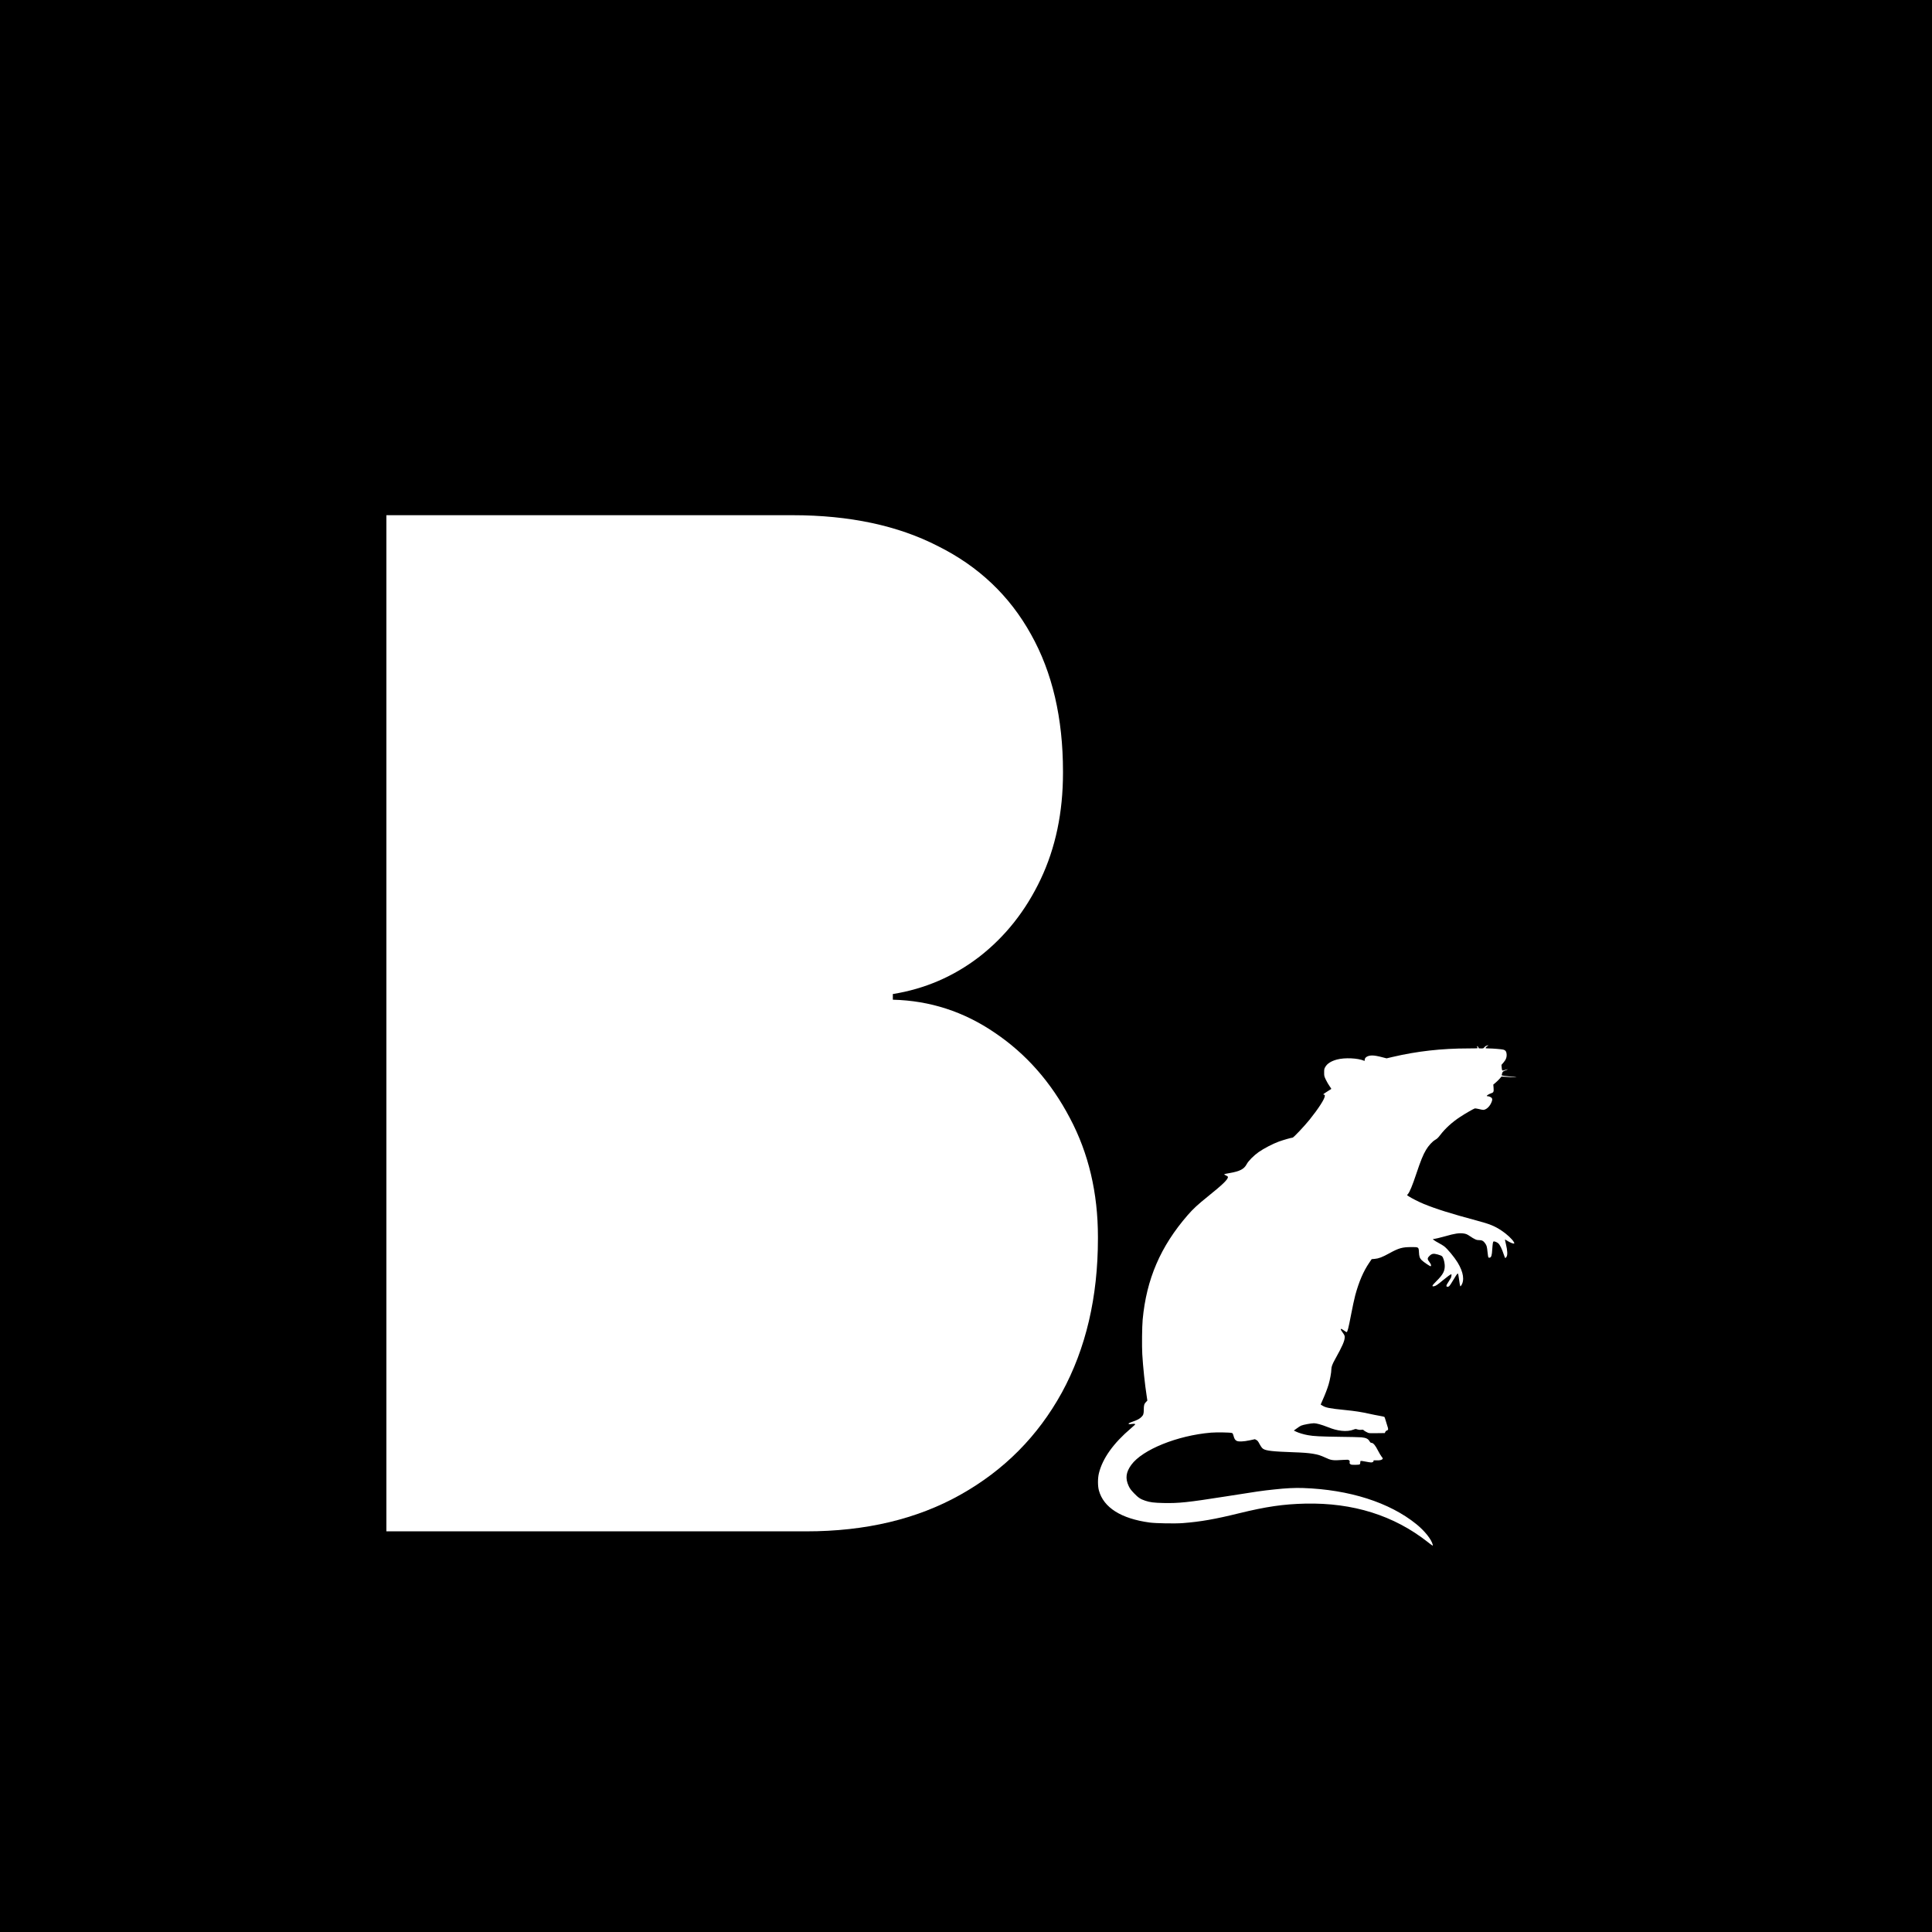
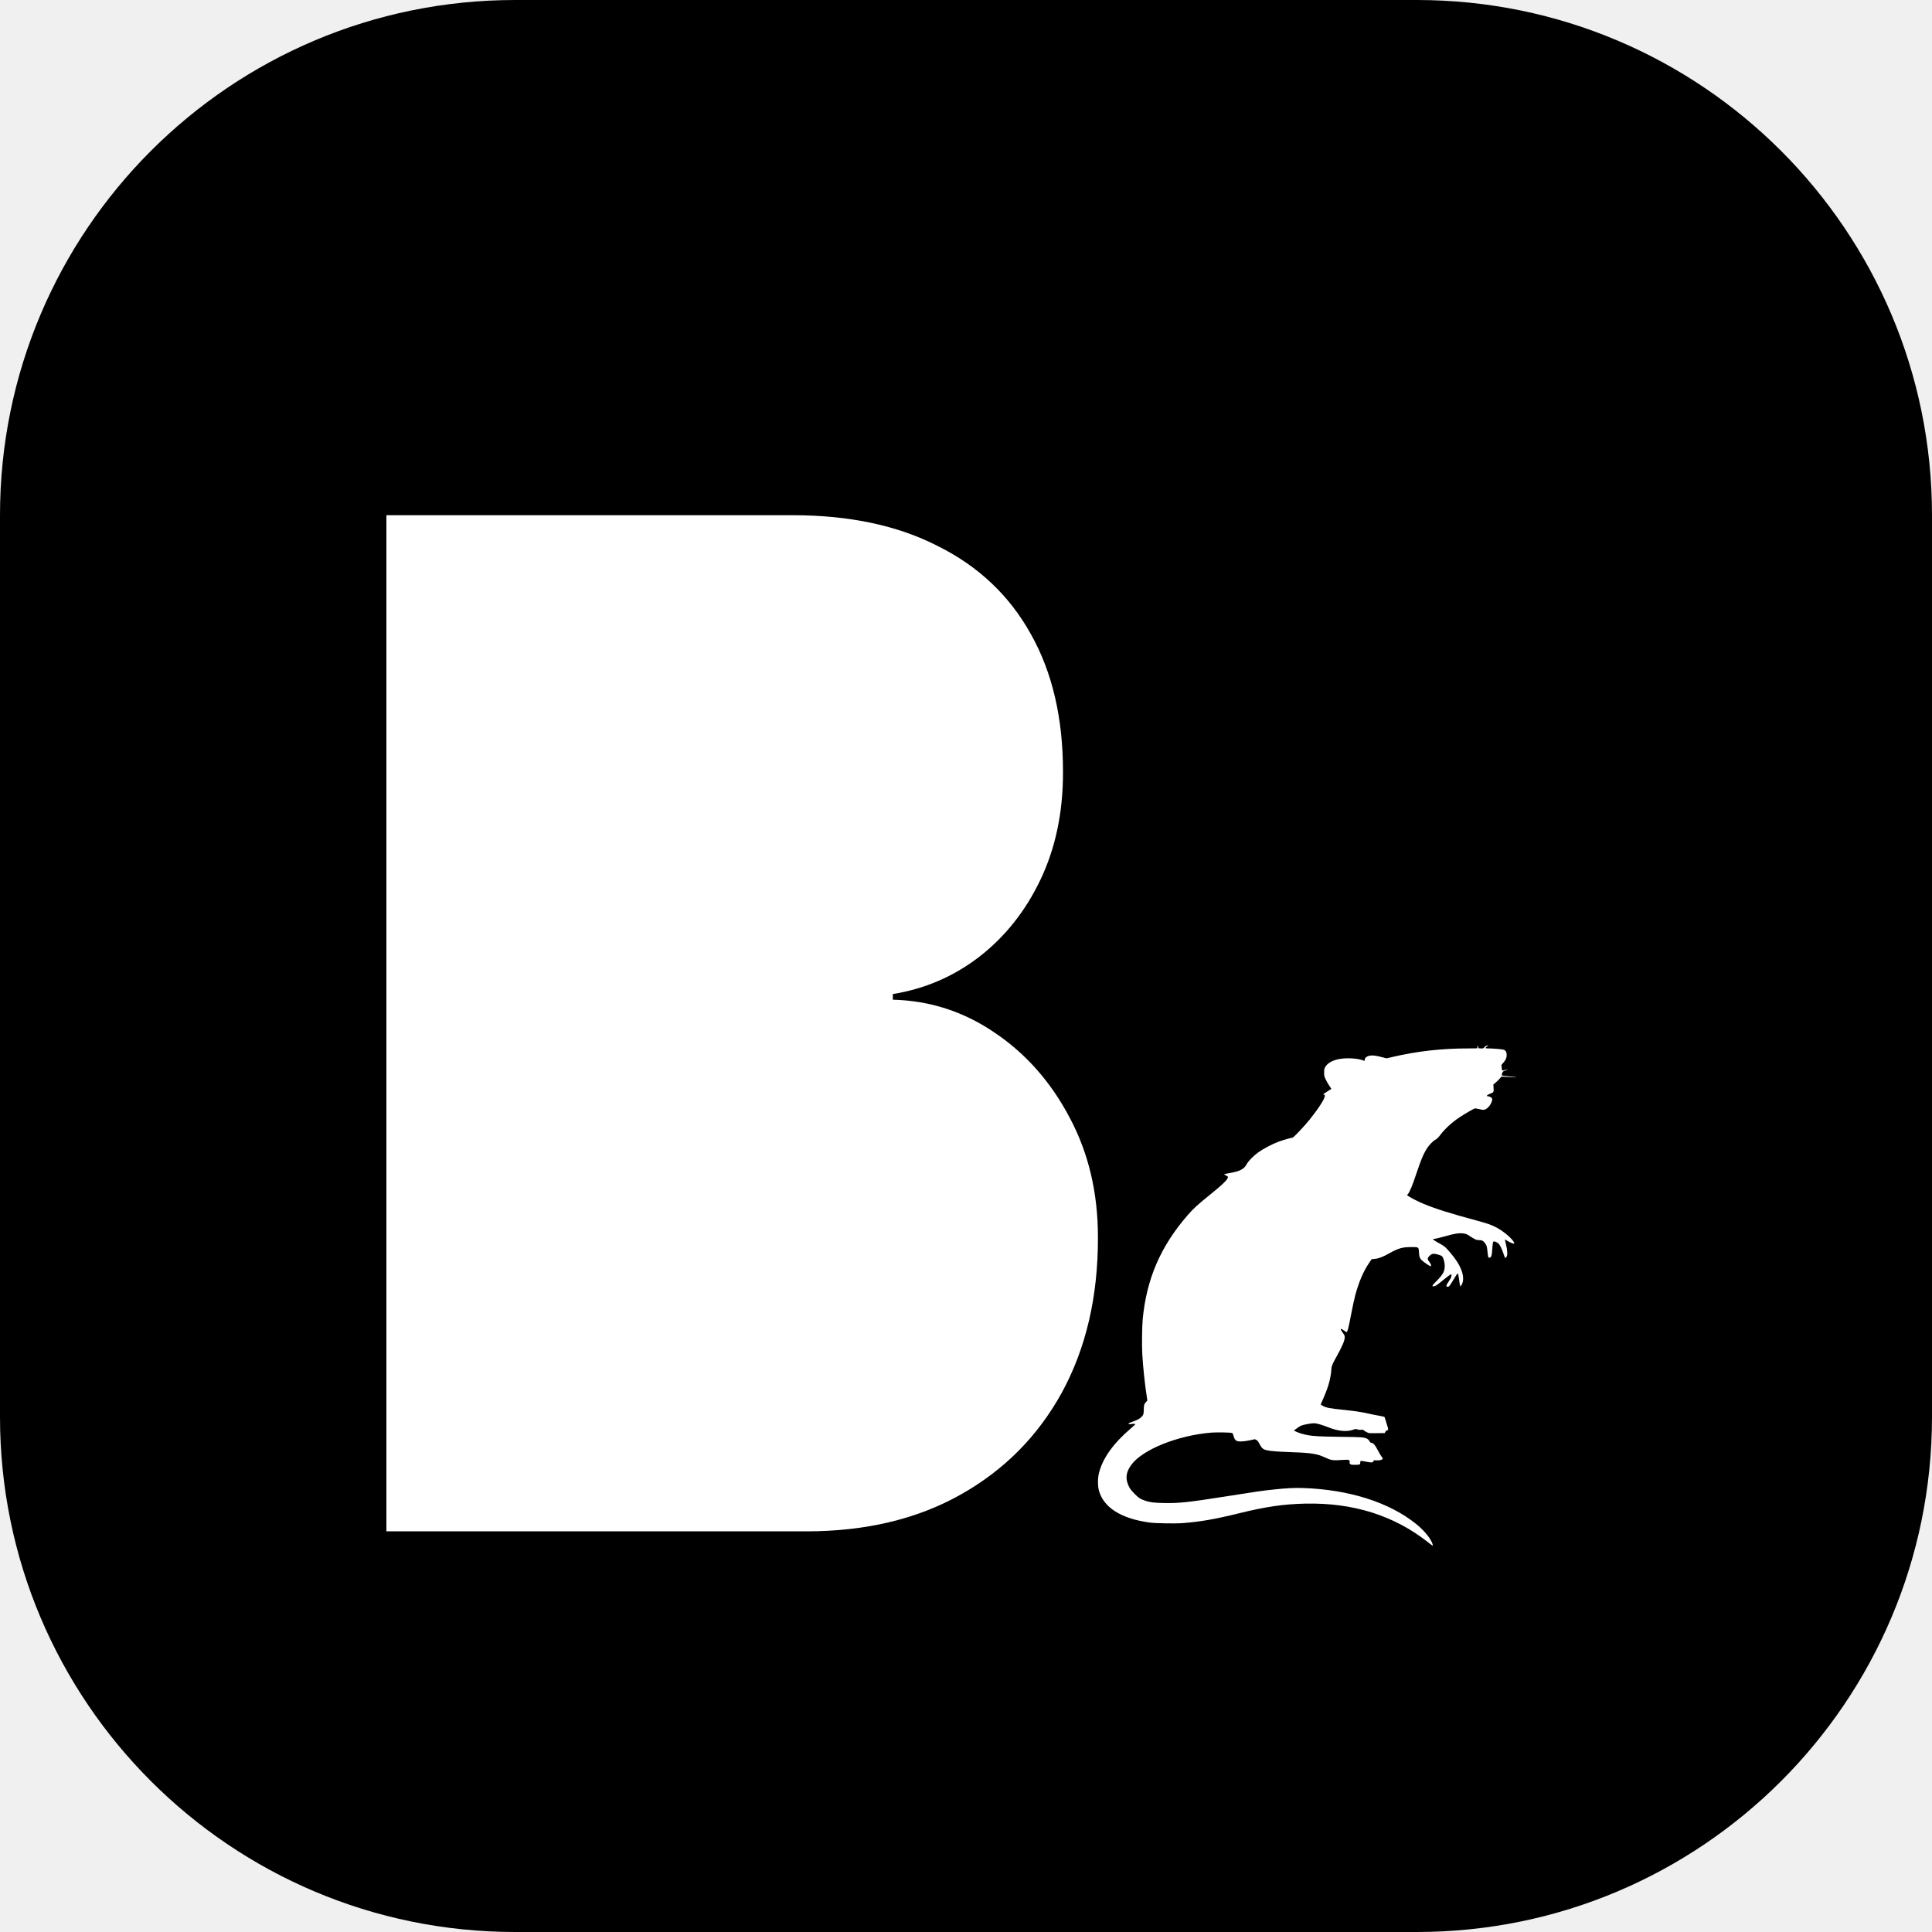
<svg xmlns="http://www.w3.org/2000/svg" width="45" height="45" viewBox="0 0 45 45" fill="none">
-   <rect width="45" height="45" fill="black" />
+   <rect width="45" height="45" rx="12" fill="black" />
  <path d="M11.829 35.668V30.911L11.909 31.469C12.781 31.469 13.159 31.349 13.63 30.911C14.111 30.463 11.829 28.101 11.829 27.27L13.63 28.008C13.63 27.473 13.519 27.013 13.297 26.631C13.083 26.248 12.763 25.958 12.336 25.761C11.918 25.564 11.398 25.466 10.775 25.466L11.909 25.171L11.829 21.579H11.282C12.127 21.579 12.768 21.36 13.203 20.923C13.639 20.474 13.617 17.555 13.617 16.789V16.756C13.617 16.046 13.408 15.483 12.99 15.067C12.572 14.652 13.057 14.772 12.336 14.772L11.829 16.756V12H18.461C19.786 12 20.916 12.241 21.85 12.722C22.793 13.192 23.514 13.875 24.012 14.772C24.51 15.658 24.759 16.724 24.759 17.97V18.003C24.759 18.922 24.586 19.747 24.239 20.48C23.892 21.212 23.416 21.814 22.811 22.284C22.215 22.743 21.543 23.033 20.796 23.153V23.285C21.659 23.306 22.451 23.563 23.171 24.055C23.901 24.547 24.483 25.209 24.919 26.04C25.355 26.86 25.573 27.784 25.573 28.812V28.845C25.573 30.212 25.293 31.409 24.732 32.437C24.172 33.454 23.385 34.246 22.37 34.815C21.357 35.384 20.16 35.668 18.781 35.668H11.829ZM9 35.668V12H14.658V35.668H9Z" fill="white" />
  <path d="M34.614 24.36C34.599 24.367 34.58 24.383 34.57 24.397C34.554 24.418 34.546 24.42 34.495 24.42C34.448 24.42 34.438 24.418 34.438 24.406C34.438 24.398 34.431 24.385 34.423 24.378C34.4 24.359 34.393 24.364 34.408 24.387C34.415 24.398 34.418 24.411 34.415 24.414C34.412 24.418 34.314 24.42 34.196 24.42C33.577 24.42 33.003 24.485 32.437 24.618L32.296 24.651L32.203 24.627C32.098 24.599 32.015 24.584 31.962 24.584C31.861 24.584 31.787 24.626 31.787 24.685C31.787 24.709 31.785 24.713 31.773 24.707C31.628 24.644 31.321 24.63 31.139 24.679C31.002 24.716 30.911 24.774 30.866 24.856C30.844 24.894 30.842 24.908 30.842 24.982C30.842 25.062 30.843 25.066 30.882 25.15C30.905 25.198 30.944 25.264 30.968 25.298C30.992 25.332 31.011 25.361 31.009 25.363C31.008 25.363 30.962 25.394 30.907 25.428C30.816 25.487 30.811 25.491 30.834 25.496C30.857 25.5 30.859 25.504 30.857 25.532C30.851 25.602 30.706 25.826 30.503 26.079C30.381 26.23 30.129 26.498 30.107 26.498C30.079 26.498 29.895 26.551 29.788 26.589C29.648 26.64 29.438 26.749 29.318 26.833C29.203 26.914 29.076 27.041 29.036 27.119C28.976 27.231 28.88 27.281 28.641 27.323C28.492 27.349 28.492 27.35 28.558 27.38C28.588 27.393 28.601 27.404 28.601 27.416C28.601 27.472 28.476 27.593 28.131 27.87C27.898 28.057 27.789 28.158 27.664 28.302C27.03 29.032 26.703 29.793 26.615 30.736C26.6 30.903 26.595 31.349 26.606 31.543C26.623 31.837 26.666 32.245 26.709 32.52L26.724 32.622L26.691 32.657C26.651 32.698 26.641 32.732 26.641 32.835C26.641 32.93 26.631 32.962 26.583 33.007C26.537 33.05 26.497 33.072 26.39 33.11C26.342 33.127 26.299 33.145 26.293 33.15C26.274 33.17 26.3 33.177 26.363 33.167C26.425 33.158 26.449 33.163 26.436 33.184C26.432 33.189 26.39 33.227 26.342 33.268C25.934 33.614 25.68 33.97 25.596 34.314C25.567 34.429 25.567 34.61 25.595 34.714C25.703 35.114 26.113 35.373 26.779 35.463C26.921 35.482 27.374 35.49 27.55 35.476C27.964 35.444 28.304 35.384 28.856 35.248C29.494 35.092 29.889 35.034 30.406 35.022C31.515 34.999 32.464 35.296 33.252 35.915C33.3 35.953 33.347 35.989 33.358 35.994C33.375 36.004 33.376 36.003 33.371 35.979C33.342 35.856 33.185 35.659 32.989 35.5C32.364 34.994 31.43 34.696 30.354 34.659C30.163 34.652 29.953 34.662 29.672 34.693C29.403 34.721 29.282 34.738 28.541 34.856C27.67 34.993 27.459 35.016 27.098 35.008C26.879 35.003 26.786 34.992 26.676 34.955C26.562 34.917 26.513 34.884 26.416 34.783C26.339 34.702 26.319 34.675 26.288 34.61C26.207 34.435 26.225 34.291 26.35 34.119C26.609 33.764 27.427 33.434 28.208 33.369C28.334 33.359 28.637 33.363 28.689 33.376C28.71 33.38 28.716 33.39 28.731 33.442C28.751 33.514 28.766 33.538 28.802 33.559C28.846 33.583 28.961 33.579 29.107 33.548L29.229 33.522L29.263 33.54C29.29 33.553 29.305 33.572 29.34 33.639C29.374 33.7 29.394 33.727 29.421 33.746C29.49 33.792 29.65 33.809 30.134 33.826C30.528 33.839 30.688 33.865 30.855 33.944C31.008 34.016 31.039 34.021 31.284 34.004C31.383 33.997 31.401 33.998 31.419 34.011C31.438 34.023 31.44 34.031 31.436 34.057C31.432 34.084 31.435 34.091 31.454 34.104C31.473 34.117 31.495 34.12 31.569 34.119C31.622 34.118 31.665 34.114 31.672 34.107C31.678 34.102 31.684 34.081 31.684 34.062C31.684 34.019 31.68 34.02 31.81 34.044C31.861 34.054 31.918 34.063 31.935 34.063C31.971 34.063 32 34.044 31.992 34.025C31.988 34.012 31.997 34.011 32.057 34.014C32.133 34.019 32.189 34.006 32.204 33.98C32.21 33.97 32.205 33.957 32.181 33.93C32.165 33.91 32.126 33.846 32.096 33.787C32.036 33.667 31.986 33.607 31.945 33.607C31.926 33.606 31.916 33.598 31.897 33.566C31.864 33.511 31.817 33.489 31.711 33.478C31.666 33.474 31.435 33.468 31.2 33.466C30.757 33.46 30.593 33.452 30.465 33.428C30.368 33.411 30.251 33.376 30.187 33.345L30.136 33.32L30.202 33.272C30.238 33.245 30.284 33.215 30.305 33.206C30.351 33.185 30.54 33.15 30.604 33.15C30.663 33.15 30.782 33.183 30.919 33.237C31.052 33.29 31.135 33.312 31.248 33.326C31.351 33.338 31.453 33.328 31.531 33.297C31.571 33.281 31.577 33.281 31.616 33.294C31.646 33.304 31.673 33.307 31.704 33.303C31.742 33.298 31.753 33.3 31.765 33.315C31.773 33.324 31.804 33.344 31.833 33.357C31.891 33.386 31.866 33.384 32.169 33.38L32.254 33.379L32.267 33.352C32.273 33.337 32.29 33.322 32.301 33.319C32.337 33.31 32.341 33.29 32.316 33.22C32.304 33.184 32.285 33.123 32.274 33.083C32.263 33.044 32.25 33.007 32.246 33.003C32.242 32.999 32.191 32.987 32.132 32.977C32.073 32.967 31.962 32.945 31.887 32.928C31.708 32.888 31.559 32.865 31.33 32.842C30.964 32.805 30.881 32.789 30.799 32.738L30.761 32.714L30.8 32.625C30.865 32.479 30.912 32.358 30.945 32.249C30.978 32.14 31.01 31.966 31.01 31.891C31.011 31.834 31.033 31.774 31.096 31.661C31.267 31.354 31.321 31.231 31.321 31.145C31.321 31.11 31.315 31.096 31.279 31.046C31.205 30.947 31.213 30.925 31.299 30.987C31.331 31.01 31.36 31.028 31.365 31.028C31.385 31.028 31.409 30.934 31.467 30.631C31.5 30.456 31.545 30.249 31.566 30.17C31.652 29.854 31.756 29.611 31.892 29.412L31.949 29.328L32.018 29.322C32.113 29.314 32.196 29.282 32.361 29.191C32.581 29.07 32.663 29.047 32.875 29.047C33.044 29.046 33.044 29.046 33.05 29.166C33.054 29.264 33.069 29.308 33.114 29.352C33.158 29.395 33.309 29.498 33.322 29.493C33.343 29.484 33.333 29.447 33.294 29.396C33.243 29.331 33.242 29.306 33.293 29.255C33.348 29.199 33.386 29.191 33.487 29.219C33.537 29.232 33.576 29.249 33.588 29.261C33.616 29.288 33.644 29.379 33.65 29.46C33.659 29.597 33.615 29.684 33.458 29.839C33.351 29.947 33.341 29.968 33.402 29.959C33.44 29.953 33.482 29.925 33.613 29.816C33.701 29.743 33.789 29.679 33.803 29.679C33.813 29.679 33.808 29.735 33.794 29.764C33.786 29.78 33.763 29.817 33.743 29.848C33.679 29.943 33.674 29.971 33.721 29.971C33.751 29.971 33.771 29.946 33.839 29.831C33.898 29.729 33.945 29.661 33.955 29.661C33.963 29.661 33.975 29.721 33.99 29.838C33.995 29.883 34.004 29.93 34.008 29.943C34.016 29.966 34.017 29.966 34.03 29.948C34.117 29.827 34.088 29.631 33.95 29.405C33.874 29.281 33.714 29.087 33.636 29.028C33.614 29.011 33.553 28.974 33.5 28.946C33.415 28.901 33.358 28.859 33.382 28.859C33.413 28.859 33.556 28.826 33.676 28.791C33.875 28.733 33.988 28.716 34.083 28.729C34.147 28.738 34.165 28.746 34.222 28.783C34.35 28.869 34.393 28.887 34.452 28.885C34.515 28.883 34.554 28.904 34.593 28.961C34.628 29.01 34.635 29.037 34.648 29.167C34.654 29.228 34.663 29.282 34.669 29.289C34.675 29.294 34.688 29.296 34.701 29.293C34.736 29.283 34.75 29.237 34.757 29.103C34.767 28.964 34.773 28.922 34.788 28.917C34.807 28.909 34.864 28.931 34.897 28.959C34.936 28.993 34.985 29.094 35.025 29.218C35.041 29.267 35.057 29.304 35.062 29.303C35.067 29.301 35.08 29.288 35.089 29.274C35.117 29.236 35.112 29.13 35.078 28.987C35.062 28.925 35.052 28.873 35.054 28.872C35.055 28.869 35.079 28.881 35.105 28.899C35.17 28.94 35.246 28.972 35.263 28.964C35.276 28.96 35.275 28.956 35.261 28.931C35.221 28.86 35.095 28.743 34.972 28.662C34.808 28.554 34.704 28.512 34.399 28.43C33.791 28.267 33.442 28.157 33.16 28.041C33.046 27.994 32.873 27.906 32.812 27.865L32.772 27.838L32.793 27.812C32.834 27.767 32.899 27.608 32.988 27.341C33.088 27.042 33.146 26.897 33.214 26.784C33.272 26.685 33.364 26.585 33.432 26.547C33.473 26.524 33.497 26.5 33.544 26.439C33.662 26.284 33.822 26.138 34.008 26.016C34.127 25.937 34.325 25.824 34.352 25.817C34.364 25.816 34.407 25.822 34.448 25.832C34.489 25.843 34.534 25.851 34.547 25.851C34.611 25.85 34.688 25.785 34.731 25.693C34.762 25.63 34.764 25.594 34.741 25.57C34.725 25.552 34.673 25.532 34.644 25.532C34.601 25.532 34.663 25.487 34.743 25.46C34.788 25.445 34.795 25.425 34.788 25.336L34.782 25.262L34.839 25.214C34.87 25.188 34.912 25.146 34.934 25.12L34.973 25.075L35.146 25.086C35.241 25.092 35.321 25.096 35.323 25.093C35.326 25.09 35.252 25.081 35.159 25.072C35.066 25.063 34.987 25.053 34.982 25.049C34.976 25.046 34.978 25.03 34.987 25.002C34.998 24.965 35.005 24.957 35.041 24.942C35.063 24.931 35.09 24.921 35.101 24.917C35.112 24.913 35.12 24.909 35.117 24.907C35.116 24.905 35.087 24.912 35.055 24.922C34.986 24.944 34.985 24.944 34.977 24.86L34.972 24.803L35.019 24.749C35.076 24.684 35.098 24.624 35.092 24.552C35.088 24.493 35.064 24.461 35.017 24.448C34.978 24.438 34.765 24.42 34.673 24.42C34.634 24.42 34.602 24.417 34.602 24.413C34.602 24.399 34.624 24.377 34.65 24.362C34.67 24.351 34.672 24.348 34.658 24.348C34.649 24.348 34.629 24.354 34.614 24.36Z" fill="white" />
</svg>
